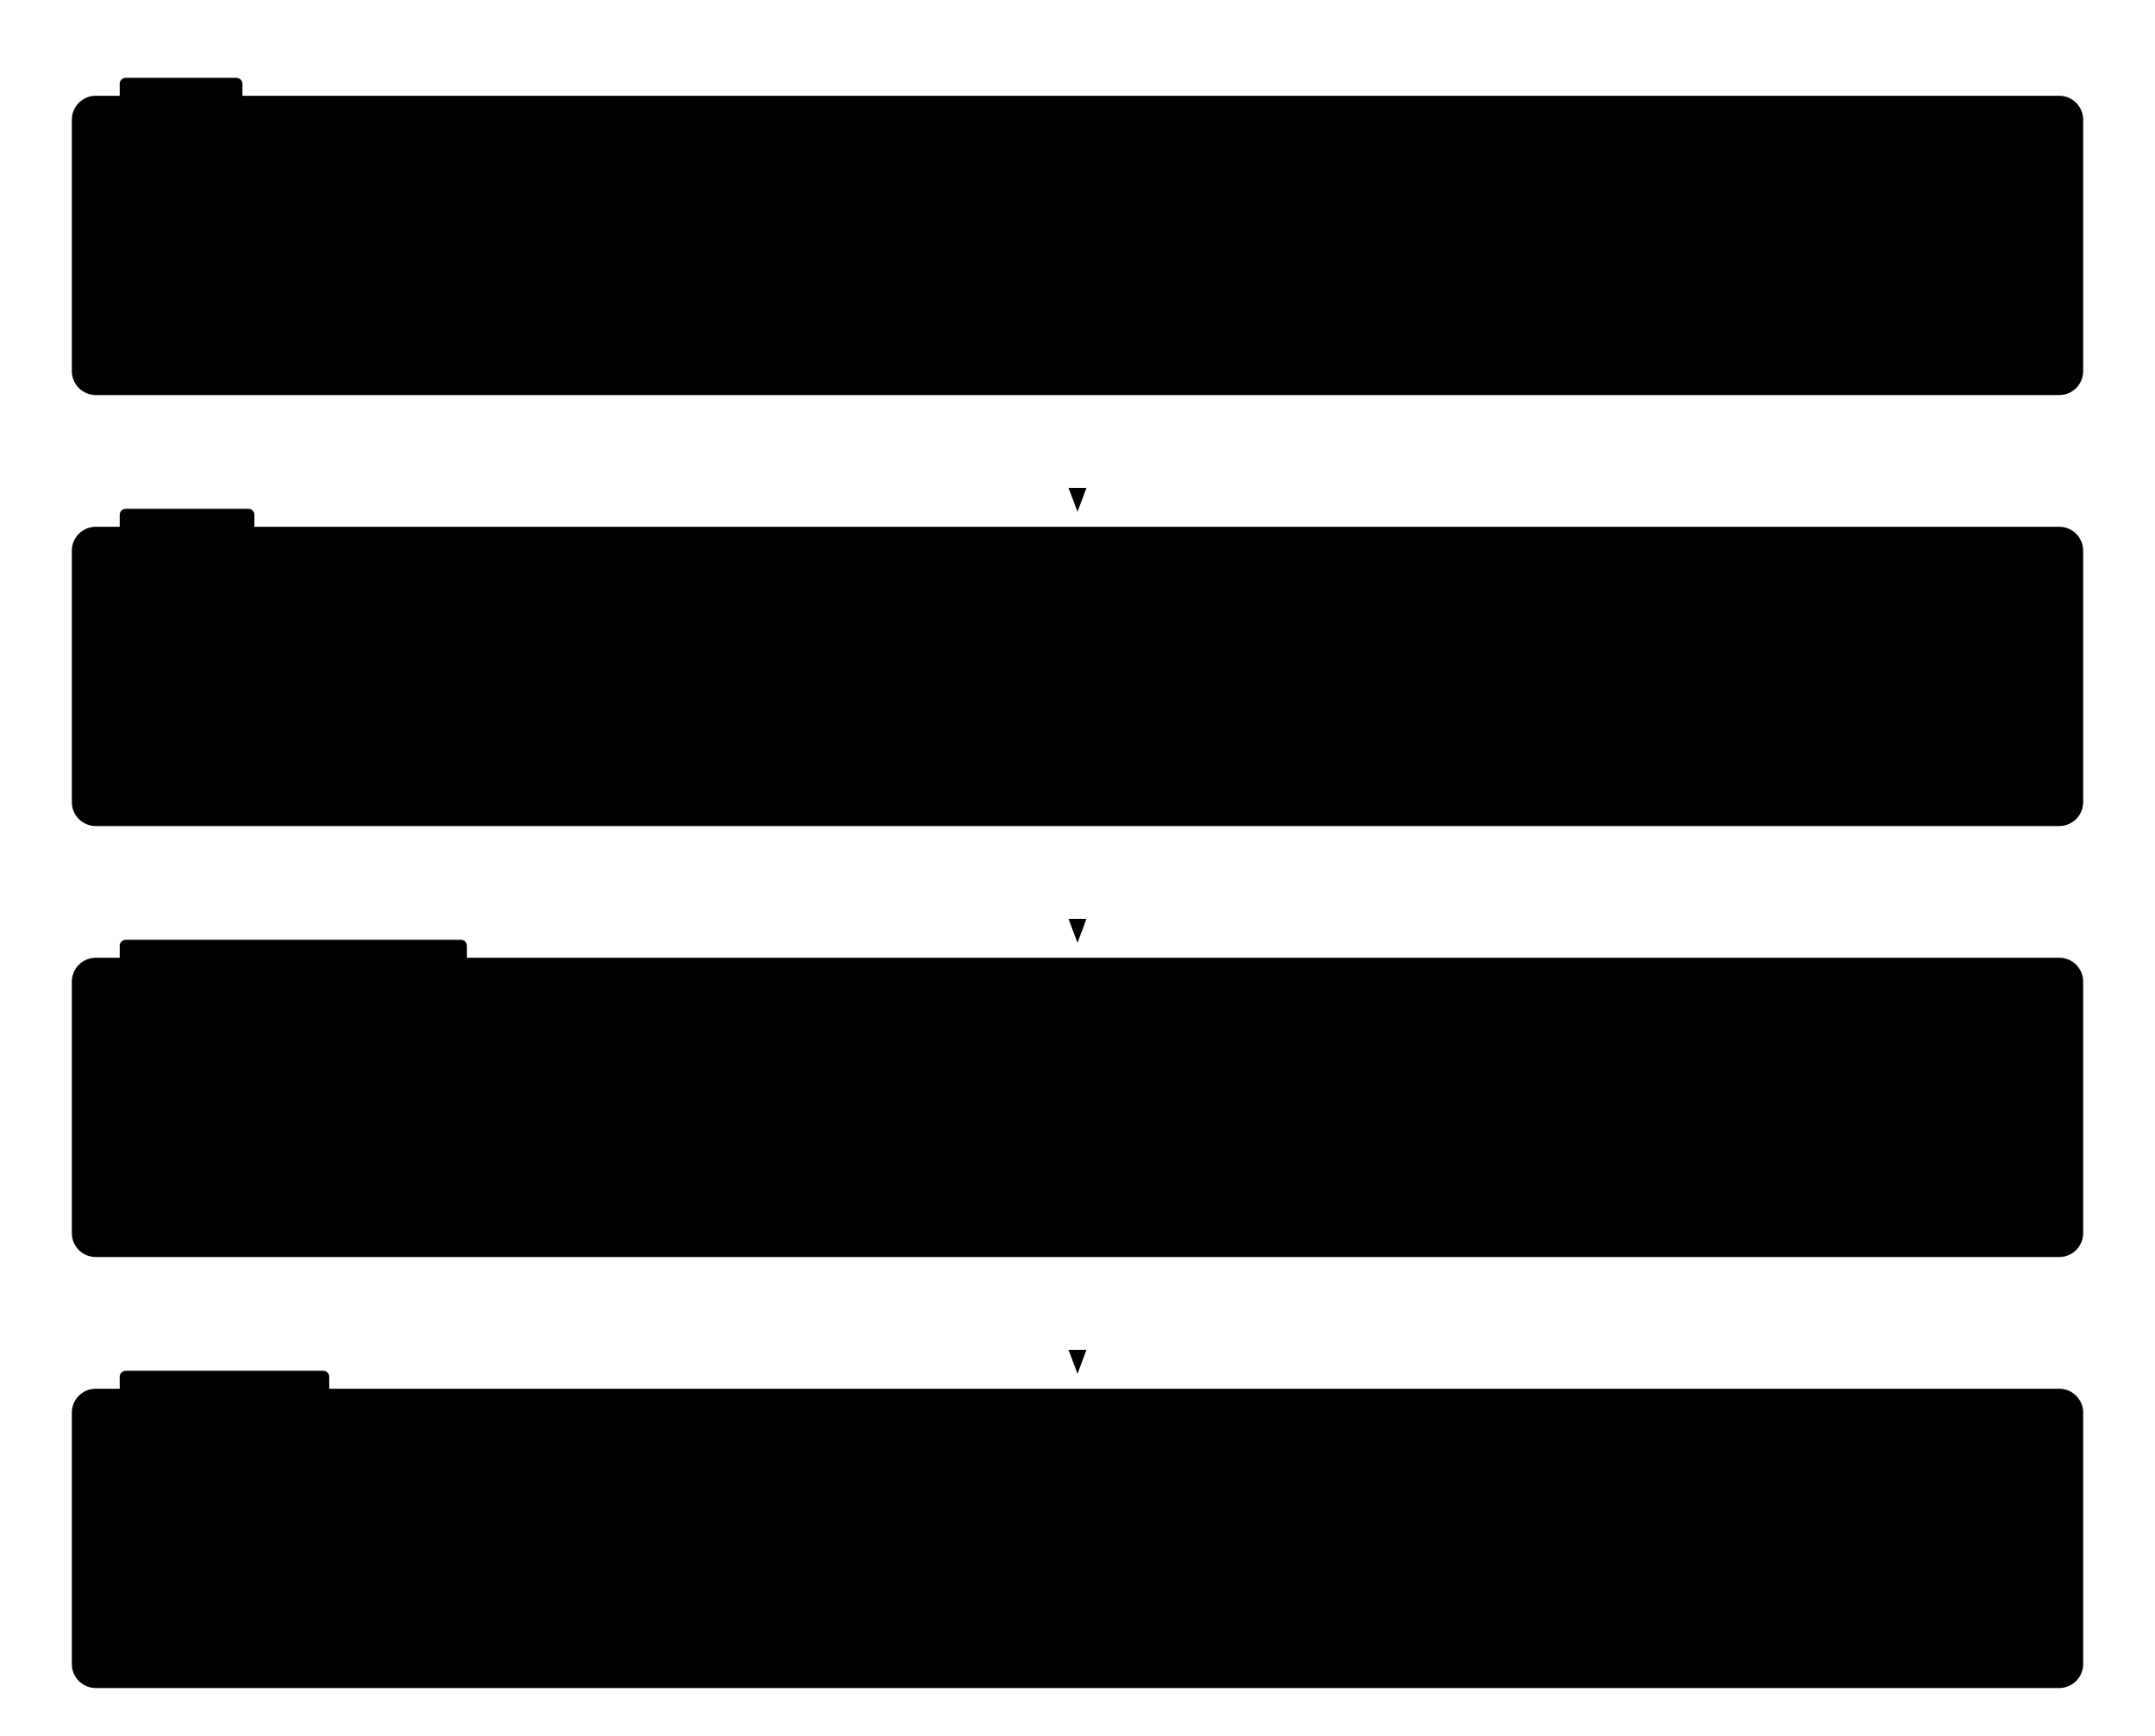
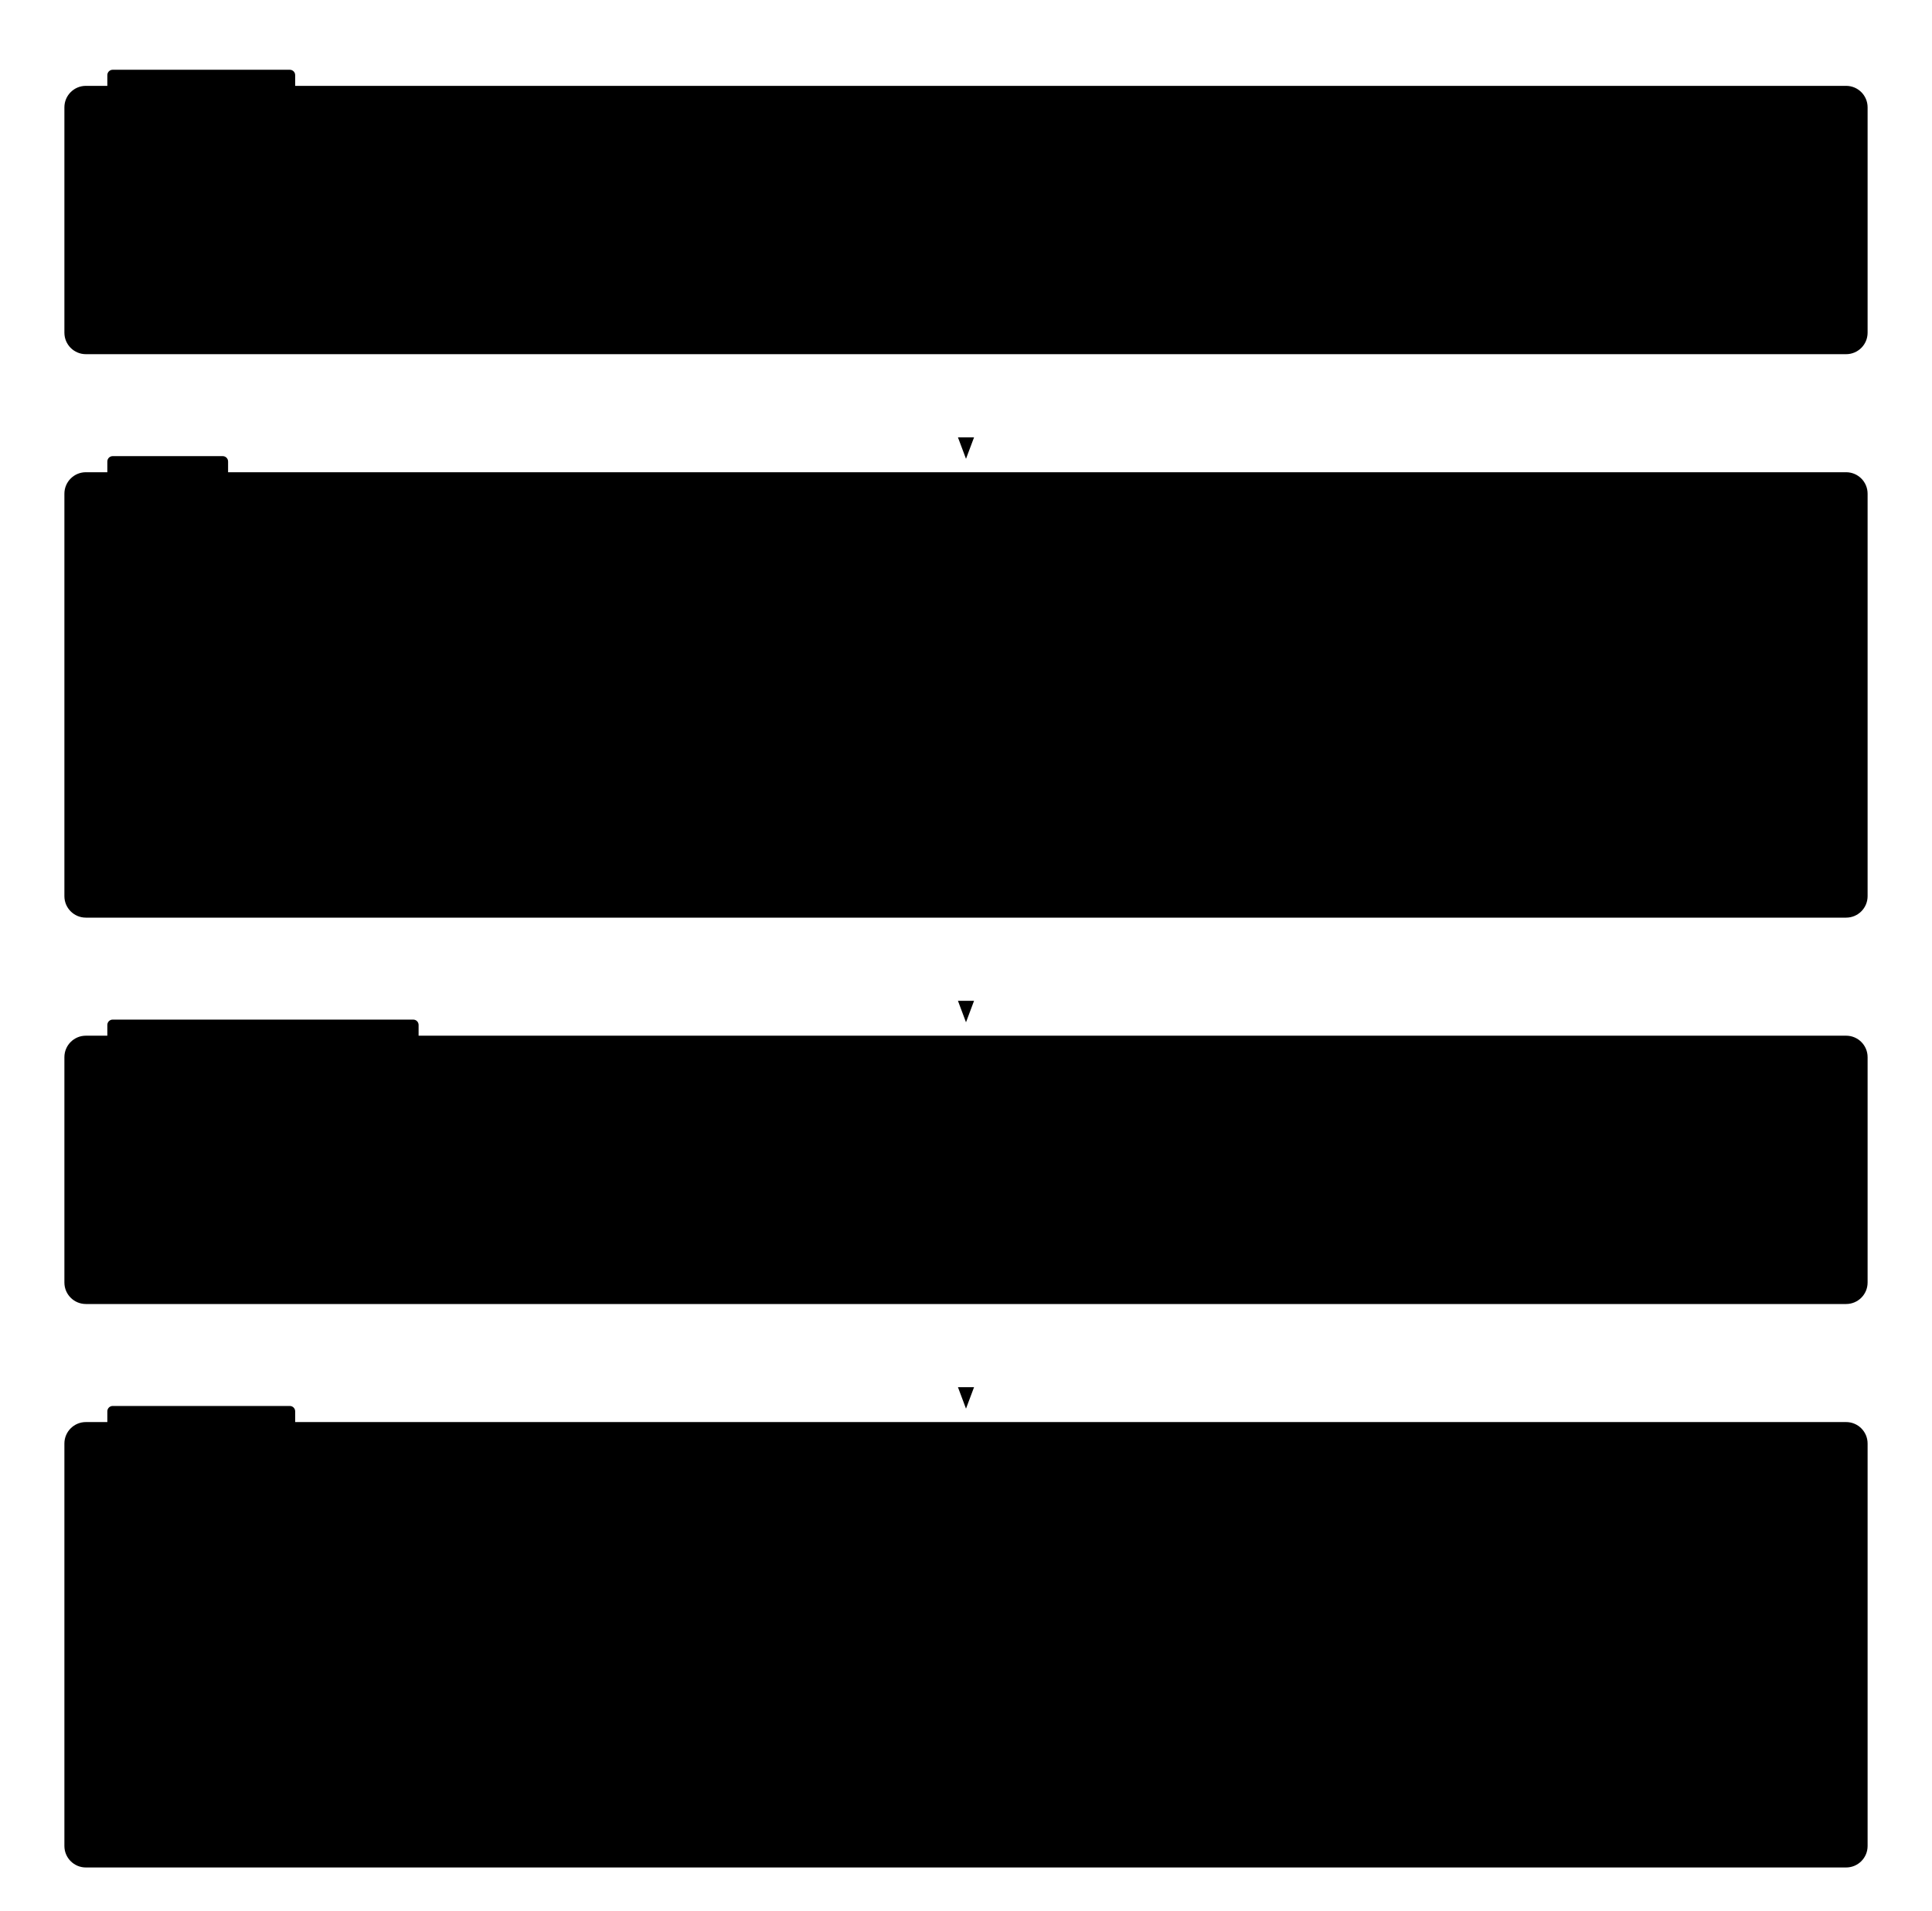
- <svg xmlns="http://www.w3.org/2000/svg" viewBox="0 0 720 580" role="img" aria-labelledby="backend-roadmap--s6-title backend-roadmap--s6-desc">
+ <svg xmlns="http://www.w3.org/2000/svg" viewBox="0 0 720 712" role="img" aria-labelledby="backend-roadmap--s6-title backend-roadmap--s6-desc">
  <defs>
    <marker id="br-arw" markerWidth="8" markerHeight="6" refX="7" refY="3" orient="auto">
      <path d="M0 0 L8 3 L0 6 z" />
    </marker>
  </defs>
  <rect class="dg-zone" x="24" y="32" width="672" height="100" rx="8" />
-   <rect class="dg-mask" x="40" y="26" width="41" height="12" rx="2" />
-   <text class="dg-s" x="44" y="35" font-size="7" font-family="'Geist Mono', ui-monospace, monospace" letter-spacing="0.14em">테스트</text>
-   <rect class="dg-item" x="200" y="56" width="96" height="52" rx="6" />
-   <text class="dg-t" x="248" y="87" font-size="12" font-weight="600" font-family="'Geist', system-ui, sans-serif" text-anchor="middle">단위</text>
-   <rect class="dg-item" x="312" y="56" width="96" height="52" rx="6" />
-   <text class="dg-t" x="360" y="87" font-size="12" font-weight="600" font-family="'Geist', system-ui, sans-serif" text-anchor="middle">통합</text>
-   <rect class="dg-item" x="424" y="56" width="96" height="52" rx="6" />
-   <text class="dg-t" x="472" y="87" font-size="12" font-weight="600" font-family="'Geist', system-ui, sans-serif" text-anchor="middle">기능</text>
+   <rect class="dg-mask" x="40" y="26" width="70" height="12" rx="2" />
+   <text class="dg-s" x="44" y="35" font-size="7" font-family="'Geist Mono', ui-monospace, monospace" letter-spacing="0.14em">테스트 · 배포</text>
+   <rect class="dg-item" x="139" y="56" width="99" height="52" rx="6" />
+   <text class="dg-t" x="188" y="87" font-size="12" font-weight="600" font-family="'Geist', system-ui, sans-serif" text-anchor="middle">통합 테스트</text>
+   <rect class="dg-item" x="254" y="56" width="99" height="52" rx="6" />
+   <text class="dg-t" x="303" y="87" font-size="12" font-weight="600" font-family="'Geist', system-ui, sans-serif" text-anchor="middle">단위 테스트</text>
+   <rect class="dg-item" x="369" y="56" width="99" height="52" rx="6" />
+   <text class="dg-t" x="418" y="87" font-size="12" font-weight="600" font-family="'Geist', system-ui, sans-serif" text-anchor="middle">기능 테스트</text>
+   <rect class="dg-item" x="484" y="56" width="96" height="52" rx="6" />
+   <text class="dg-t" x="532" y="87" font-size="12" font-weight="600" font-family="'Geist', system-ui, sans-serif" text-anchor="middle">CI/CD</text>
  <path class="dg-arw" d="M360,132 V170" marker-end="url(#br-arw)" />
-   <rect class="dg-zone" x="24" y="176" width="672" height="100" rx="8" />
+   <rect class="dg-zone" x="24" y="176" width="672" height="166" rx="8" />
  <rect class="dg-mask" x="40" y="170" width="45" height="12" rx="2" />
  <text class="dg-s" x="44" y="179" font-size="7" font-family="'Geist Mono', ui-monospace, monospace" letter-spacing="0.14em">DB 심화</text>
-   <rect class="dg-item" x="131" y="200" width="121" height="52" rx="6" />
-   <text class="dg-t" x="191" y="231" font-size="12" font-weight="600" font-family="'Geist', system-ui, sans-serif" text-anchor="middle">트랜잭션 · ACID</text>
-   <rect class="dg-item" x="268" y="200" width="96" height="52" rx="6" />
-   <text class="dg-t" x="316" y="231" font-size="12" font-weight="600" font-family="'Geist', system-ui, sans-serif" text-anchor="middle">정규화</text>
-   <rect class="dg-item" x="380" y="200" width="96" height="52" rx="6" />
-   <text class="dg-t" x="428" y="231" font-size="12" font-weight="600" font-family="'Geist', system-ui, sans-serif" text-anchor="middle">ORM</text>
-   <rect class="dg-item" x="492" y="200" width="96" height="52" rx="6" />
-   <text class="dg-t" x="540" y="231" font-size="12" font-weight="600" font-family="'Geist', system-ui, sans-serif" text-anchor="middle">인덱스</text>
-   <path class="dg-arw" d="M360,276 V314" marker-end="url(#br-arw)" />
-   <rect class="dg-zone" x="24" y="320" width="672" height="100" rx="8" />
-   <rect class="dg-mask" x="40" y="314" width="116" height="12" rx="2" />
-   <text class="dg-s" x="44" y="323" font-size="7" font-family="'Geist Mono', ui-monospace, monospace" letter-spacing="0.14em">메시지 브로커 · 검색엔진</text>
-   <rect class="dg-item" x="137" y="344" width="96" height="52" rx="6" />
-   <text class="dg-t" x="185" y="366" font-size="12" font-weight="600" font-family="'Geist', system-ui, sans-serif" text-anchor="middle">Kafka</text>
-   <text class="dg-s" x="185" y="383" font-size="9" font-family="'Geist Mono', ui-monospace, monospace" text-anchor="middle">추천</text>
-   <rect class="dg-item" x="249" y="344" width="96" height="52" rx="6" />
-   <text class="dg-t" x="297" y="366" font-size="12" font-weight="600" font-family="'Geist', system-ui, sans-serif" text-anchor="middle">RabbitMQ</text>
-   <text class="dg-s" x="297" y="383" font-size="9" font-family="'Geist Mono', ui-monospace, monospace" text-anchor="middle">대안</text>
-   <rect class="dg-item" x="361" y="344" width="110" height="52" rx="6" />
-   <text class="dg-t" x="416" y="366" font-size="12" font-weight="600" font-family="'Geist', system-ui, sans-serif" text-anchor="middle">Elasticsearch</text>
-   <text class="dg-s" x="416" y="383" font-size="9" font-family="'Geist Mono', ui-monospace, monospace" text-anchor="middle">추천</text>
-   <rect class="dg-item" x="487" y="344" width="96" height="52" rx="6" />
-   <text class="dg-t" x="535" y="366" font-size="12" font-weight="600" font-family="'Geist', system-ui, sans-serif" text-anchor="middle">Solr</text>
-   <text class="dg-s" x="535" y="383" font-size="9" font-family="'Geist Mono', ui-monospace, monospace" text-anchor="middle">대안</text>
-   <path class="dg-arw" d="M360,420 V458" marker-end="url(#br-arw)" />
-   <rect class="dg-zone" x="24" y="464" width="672" height="100" rx="8" />
-   <rect class="dg-mask" x="40" y="458" width="70" height="12" rx="2" />
-   <text class="dg-s" x="44" y="467" font-size="7" font-family="'Geist Mono', ui-monospace, monospace" letter-spacing="0.14em">아키텍처 패턴</text>
-   <rect class="dg-item" x="60" y="488" width="96" height="52" rx="6" />
-   <text class="dg-t" x="108" y="519" font-size="12" font-weight="600" font-family="'Geist', system-ui, sans-serif" text-anchor="middle">모놀리식</text>
-   <rect class="dg-item" x="172" y="488" width="115" height="52" rx="6" />
-   <text class="dg-t" x="229" y="519" font-size="12" font-weight="600" font-family="'Geist', system-ui, sans-serif" text-anchor="middle">마이크로서비스</text>
-   <rect class="dg-item" x="303" y="488" width="115" height="52" rx="6" />
-   <text class="dg-t" x="360" y="519" font-size="12" font-weight="600" font-family="'Geist', system-ui, sans-serif" text-anchor="middle">SOA · 서버리스</text>
-   <rect class="dg-item" x="434" y="488" width="99" height="52" rx="6" />
-   <text class="dg-t" x="483" y="519" font-size="12" font-weight="600" font-family="'Geist', system-ui, sans-serif" text-anchor="middle">서비스 메시</text>
-   <rect class="dg-item" x="549" y="488" width="110" height="52" rx="6" />
-   <text class="dg-t" x="604" y="519" font-size="12" font-weight="600" font-family="'Geist', system-ui, sans-serif" text-anchor="middle">12 Factor App</text>
+   <rect class="dg-item" x="88" y="200" width="96" height="52" rx="6" />
+   <text class="dg-t" x="136" y="231" font-size="12" font-weight="600" font-family="'Geist', system-ui, sans-serif" text-anchor="middle">트랜잭션</text>
+   <rect class="dg-item" x="200" y="200" width="96" height="52" rx="6" />
+   <text class="dg-t" x="248" y="222" font-size="12" font-weight="600" font-family="'Geist', system-ui, sans-serif" text-anchor="middle">ORM</text>
+   <text class="dg-s" x="248" y="239" font-size="9" font-family="'Geist Mono', ui-monospace, monospace" text-anchor="middle">순서 무관</text>
+   <rect class="dg-item" x="312" y="200" width="96" height="52" rx="6" />
+   <text class="dg-t" x="360" y="231" font-size="12" font-weight="600" font-family="'Geist', system-ui, sans-serif" text-anchor="middle">ACID</text>
+   <rect class="dg-item" x="424" y="200" width="96" height="52" rx="6" />
+   <text class="dg-t" x="472" y="231" font-size="12" font-weight="600" font-family="'Geist', system-ui, sans-serif" text-anchor="middle">정규화</text>
+   <rect class="dg-item" x="536" y="200" width="96" height="52" rx="6" />
+   <text class="dg-t" x="584" y="231" font-size="12" font-weight="600" font-family="'Geist', system-ui, sans-serif" text-anchor="middle">장애 유형</text>
+   <rect class="dg-item" x="299" y="266" width="121" height="52" rx="6" />
+   <text class="dg-t" x="359" y="297" font-size="12" font-weight="600" font-family="'Geist', system-ui, sans-serif" text-anchor="middle">성능 프로파일링</text>
+   <path class="dg-arw" d="M360,342 V380" marker-end="url(#br-arw)" />
+   <rect class="dg-zone" x="24" y="386" width="672" height="100" rx="8" />
+   <rect class="dg-mask" x="40" y="380" width="116" height="12" rx="2" />
+   <text class="dg-s" x="44" y="389" font-size="7" font-family="'Geist Mono', ui-monospace, monospace" letter-spacing="0.14em">메시지 브로커 · 검색엔진</text>
+   <rect class="dg-item" x="137" y="410" width="96" height="52" rx="6" />
+   <text class="dg-t" x="185" y="441" font-size="12" font-weight="600" font-family="'Geist', system-ui, sans-serif" text-anchor="middle">Kafka</text>
+   <rect class="dg-item" x="249" y="410" width="96" height="52" rx="6" />
+   <text class="dg-t" x="297" y="432" font-size="12" font-weight="600" font-family="'Geist', system-ui, sans-serif" text-anchor="middle">RabbitMQ</text>
+   <text class="dg-s" x="297" y="449" font-size="9" font-family="'Geist Mono', ui-monospace, monospace" text-anchor="middle">대안</text>
+   <rect class="dg-item" x="361" y="410" width="110" height="52" rx="6" />
+   <text class="dg-t" x="416" y="441" font-size="12" font-weight="600" font-family="'Geist', system-ui, sans-serif" text-anchor="middle">Elasticsearch</text>
+   <rect class="dg-item" x="487" y="410" width="96" height="52" rx="6" />
+   <text class="dg-t" x="535" y="432" font-size="12" font-weight="600" font-family="'Geist', system-ui, sans-serif" text-anchor="middle">Solr</text>
+   <text class="dg-s" x="535" y="449" font-size="9" font-family="'Geist Mono', ui-monospace, monospace" text-anchor="middle">대안</text>
+   <path class="dg-arw" d="M360,486 V524" marker-end="url(#br-arw)" />
+   <rect class="dg-zone" x="24" y="530" width="672" height="166" rx="8" />
+   <rect class="dg-mask" x="40" y="524" width="70" height="12" rx="2" />
+   <text class="dg-s" x="44" y="533" font-size="7" font-family="'Geist Mono', ui-monospace, monospace" letter-spacing="0.14em">아키텍처 패턴</text>
+   <rect class="dg-item" x="77" y="554" width="96" height="52" rx="6" />
+   <text class="dg-t" x="125" y="585" font-size="12" font-weight="600" font-family="'Geist', system-ui, sans-serif" text-anchor="middle">모놀리식</text>
+   <rect class="dg-item" x="189" y="554" width="115" height="52" rx="6" />
+   <text class="dg-t" x="246" y="585" font-size="12" font-weight="600" font-family="'Geist', system-ui, sans-serif" text-anchor="middle">마이크로서비스</text>
+   <rect class="dg-item" x="320" y="554" width="96" height="52" rx="6" />
+   <text class="dg-t" x="368" y="585" font-size="12" font-weight="600" font-family="'Geist', system-ui, sans-serif" text-anchor="middle">SOA</text>
+   <rect class="dg-item" x="432" y="554" width="96" height="52" rx="6" />
+   <text class="dg-t" x="480" y="585" font-size="12" font-weight="600" font-family="'Geist', system-ui, sans-serif" text-anchor="middle">서버리스</text>
+   <rect class="dg-item" x="544" y="554" width="99" height="52" rx="6" />
+   <text class="dg-t" x="593" y="585" font-size="12" font-weight="600" font-family="'Geist', system-ui, sans-serif" text-anchor="middle">서비스 메시</text>
+   <rect class="dg-item" x="249" y="620" width="110" height="52" rx="6" />
+   <text class="dg-t" x="304" y="651" font-size="12" font-weight="600" font-family="'Geist', system-ui, sans-serif" text-anchor="middle">12 Factor App</text>
+   <rect class="dg-item" x="375" y="620" width="96" height="52" rx="6" />
+   <text class="dg-t" x="423" y="651" font-size="12" font-weight="600" font-family="'Geist', system-ui, sans-serif" text-anchor="middle">LXC</text>
</svg>
